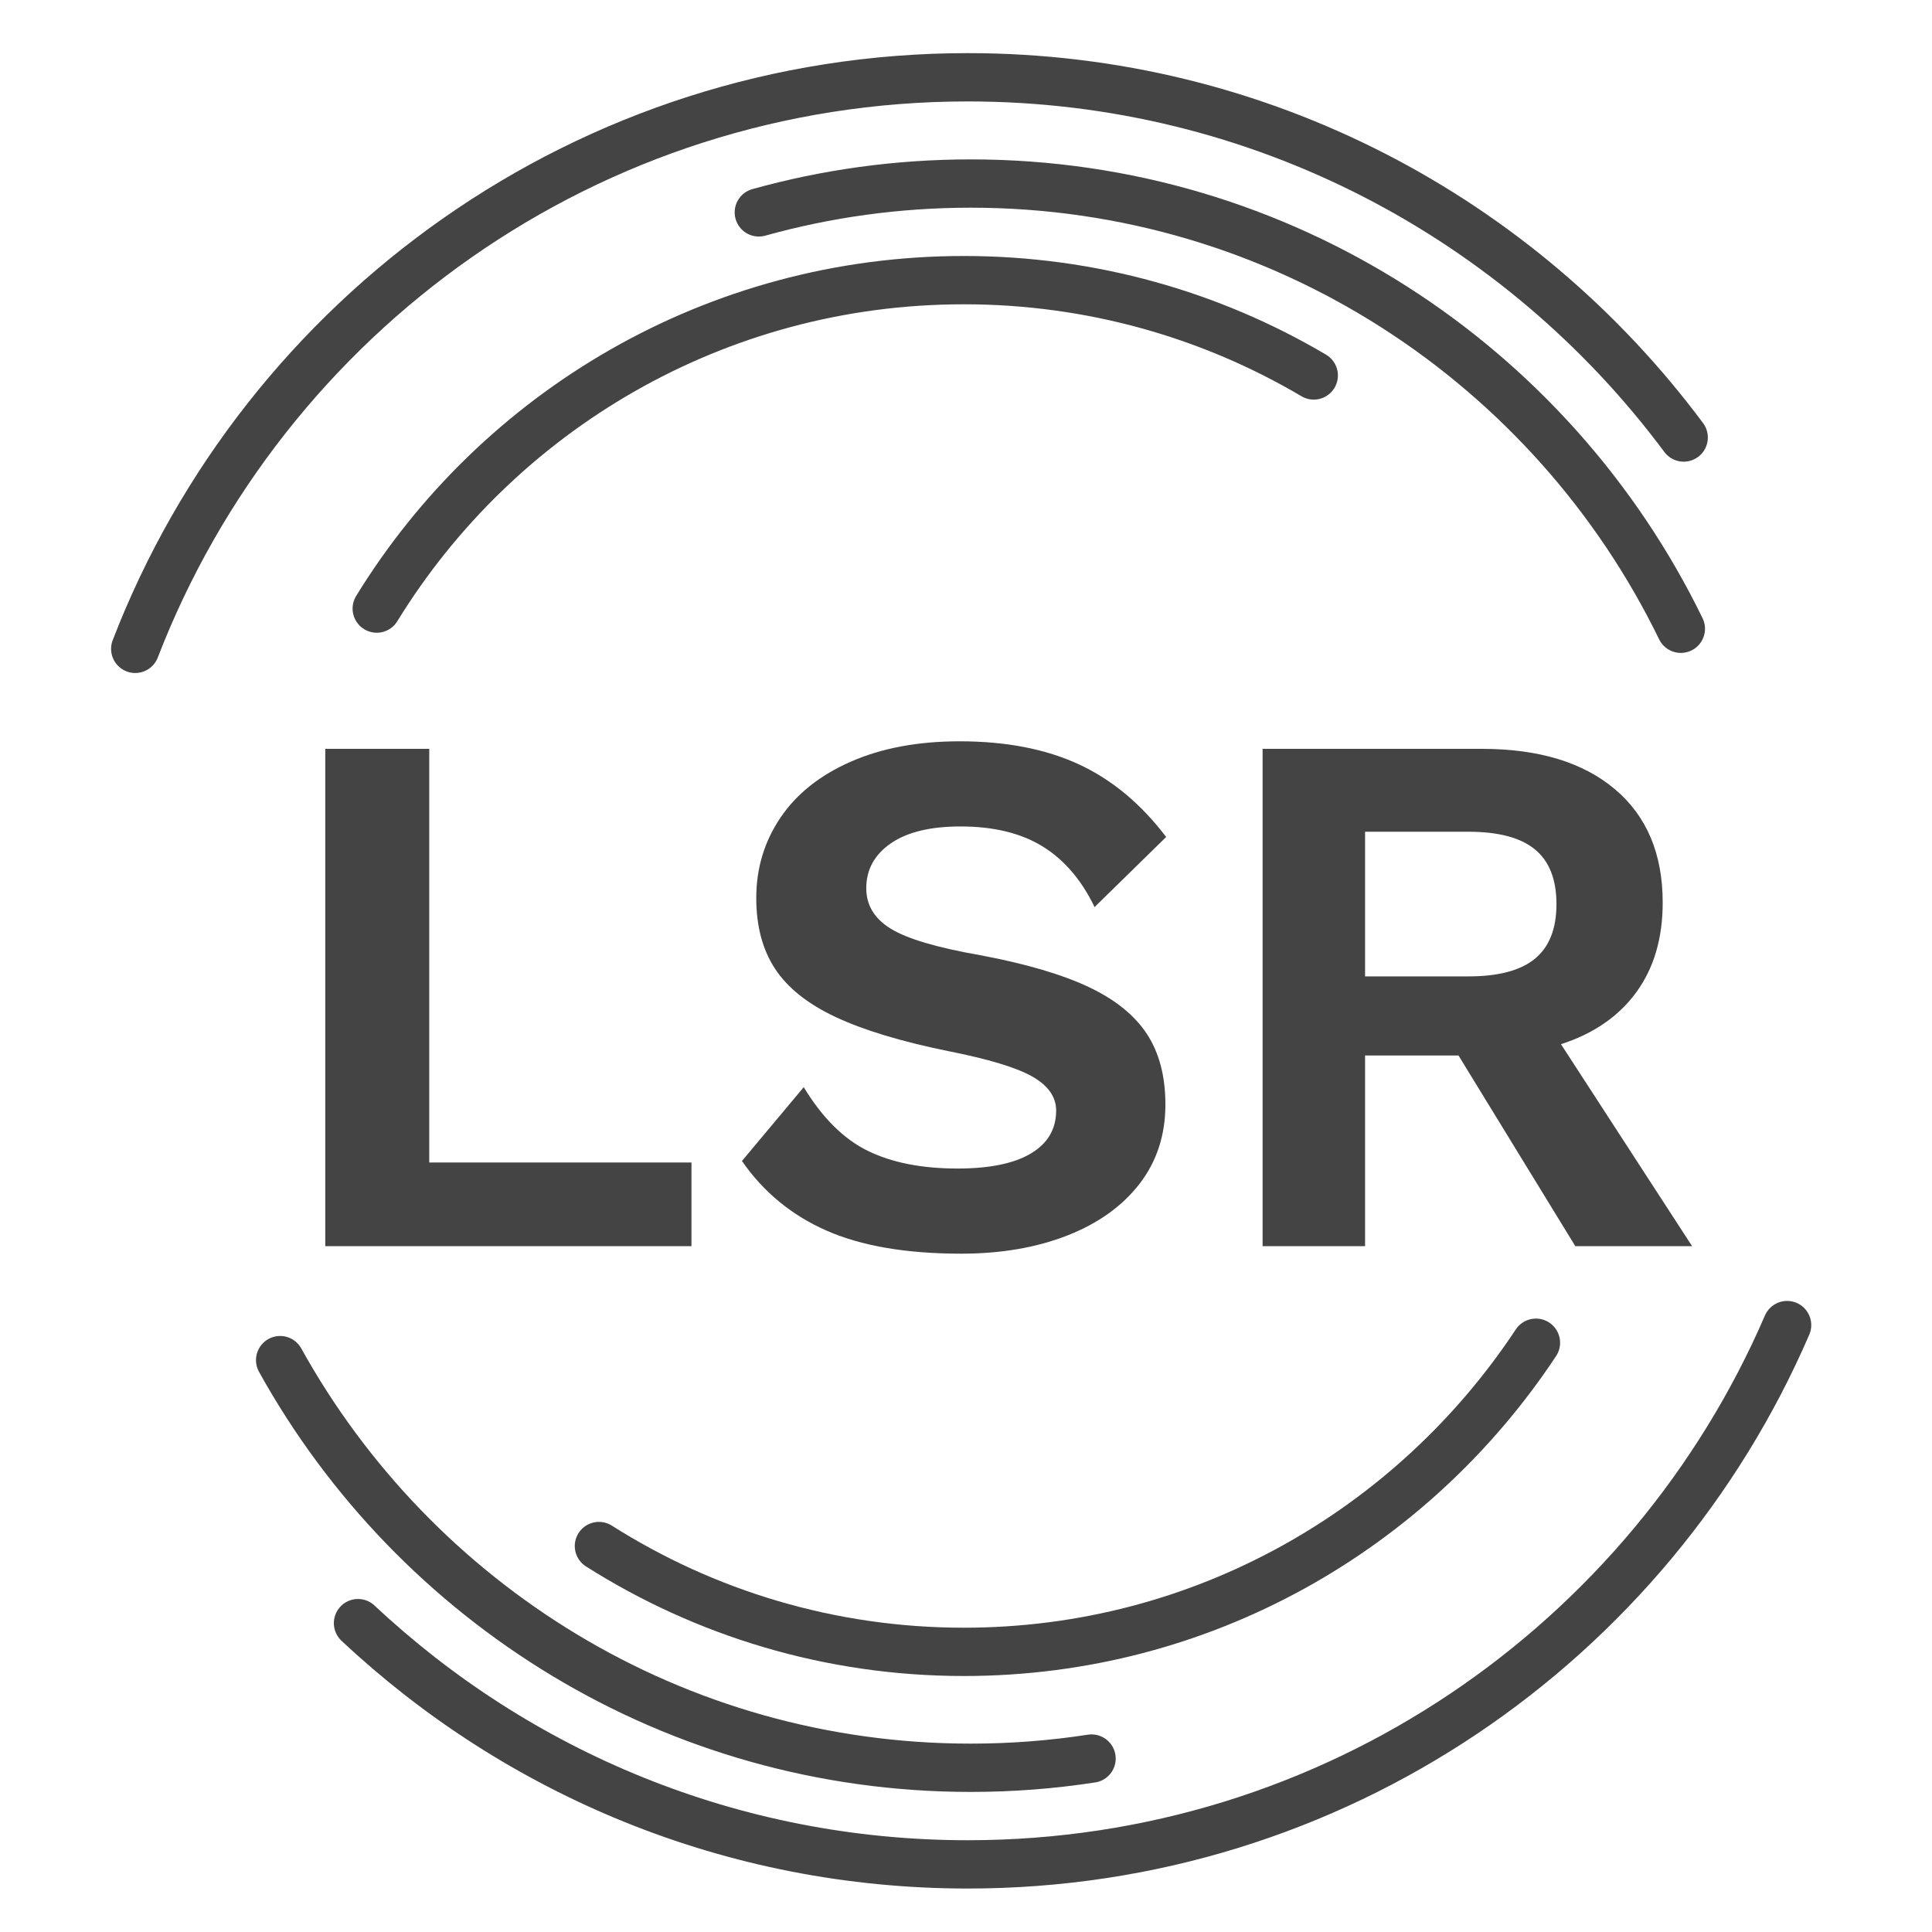
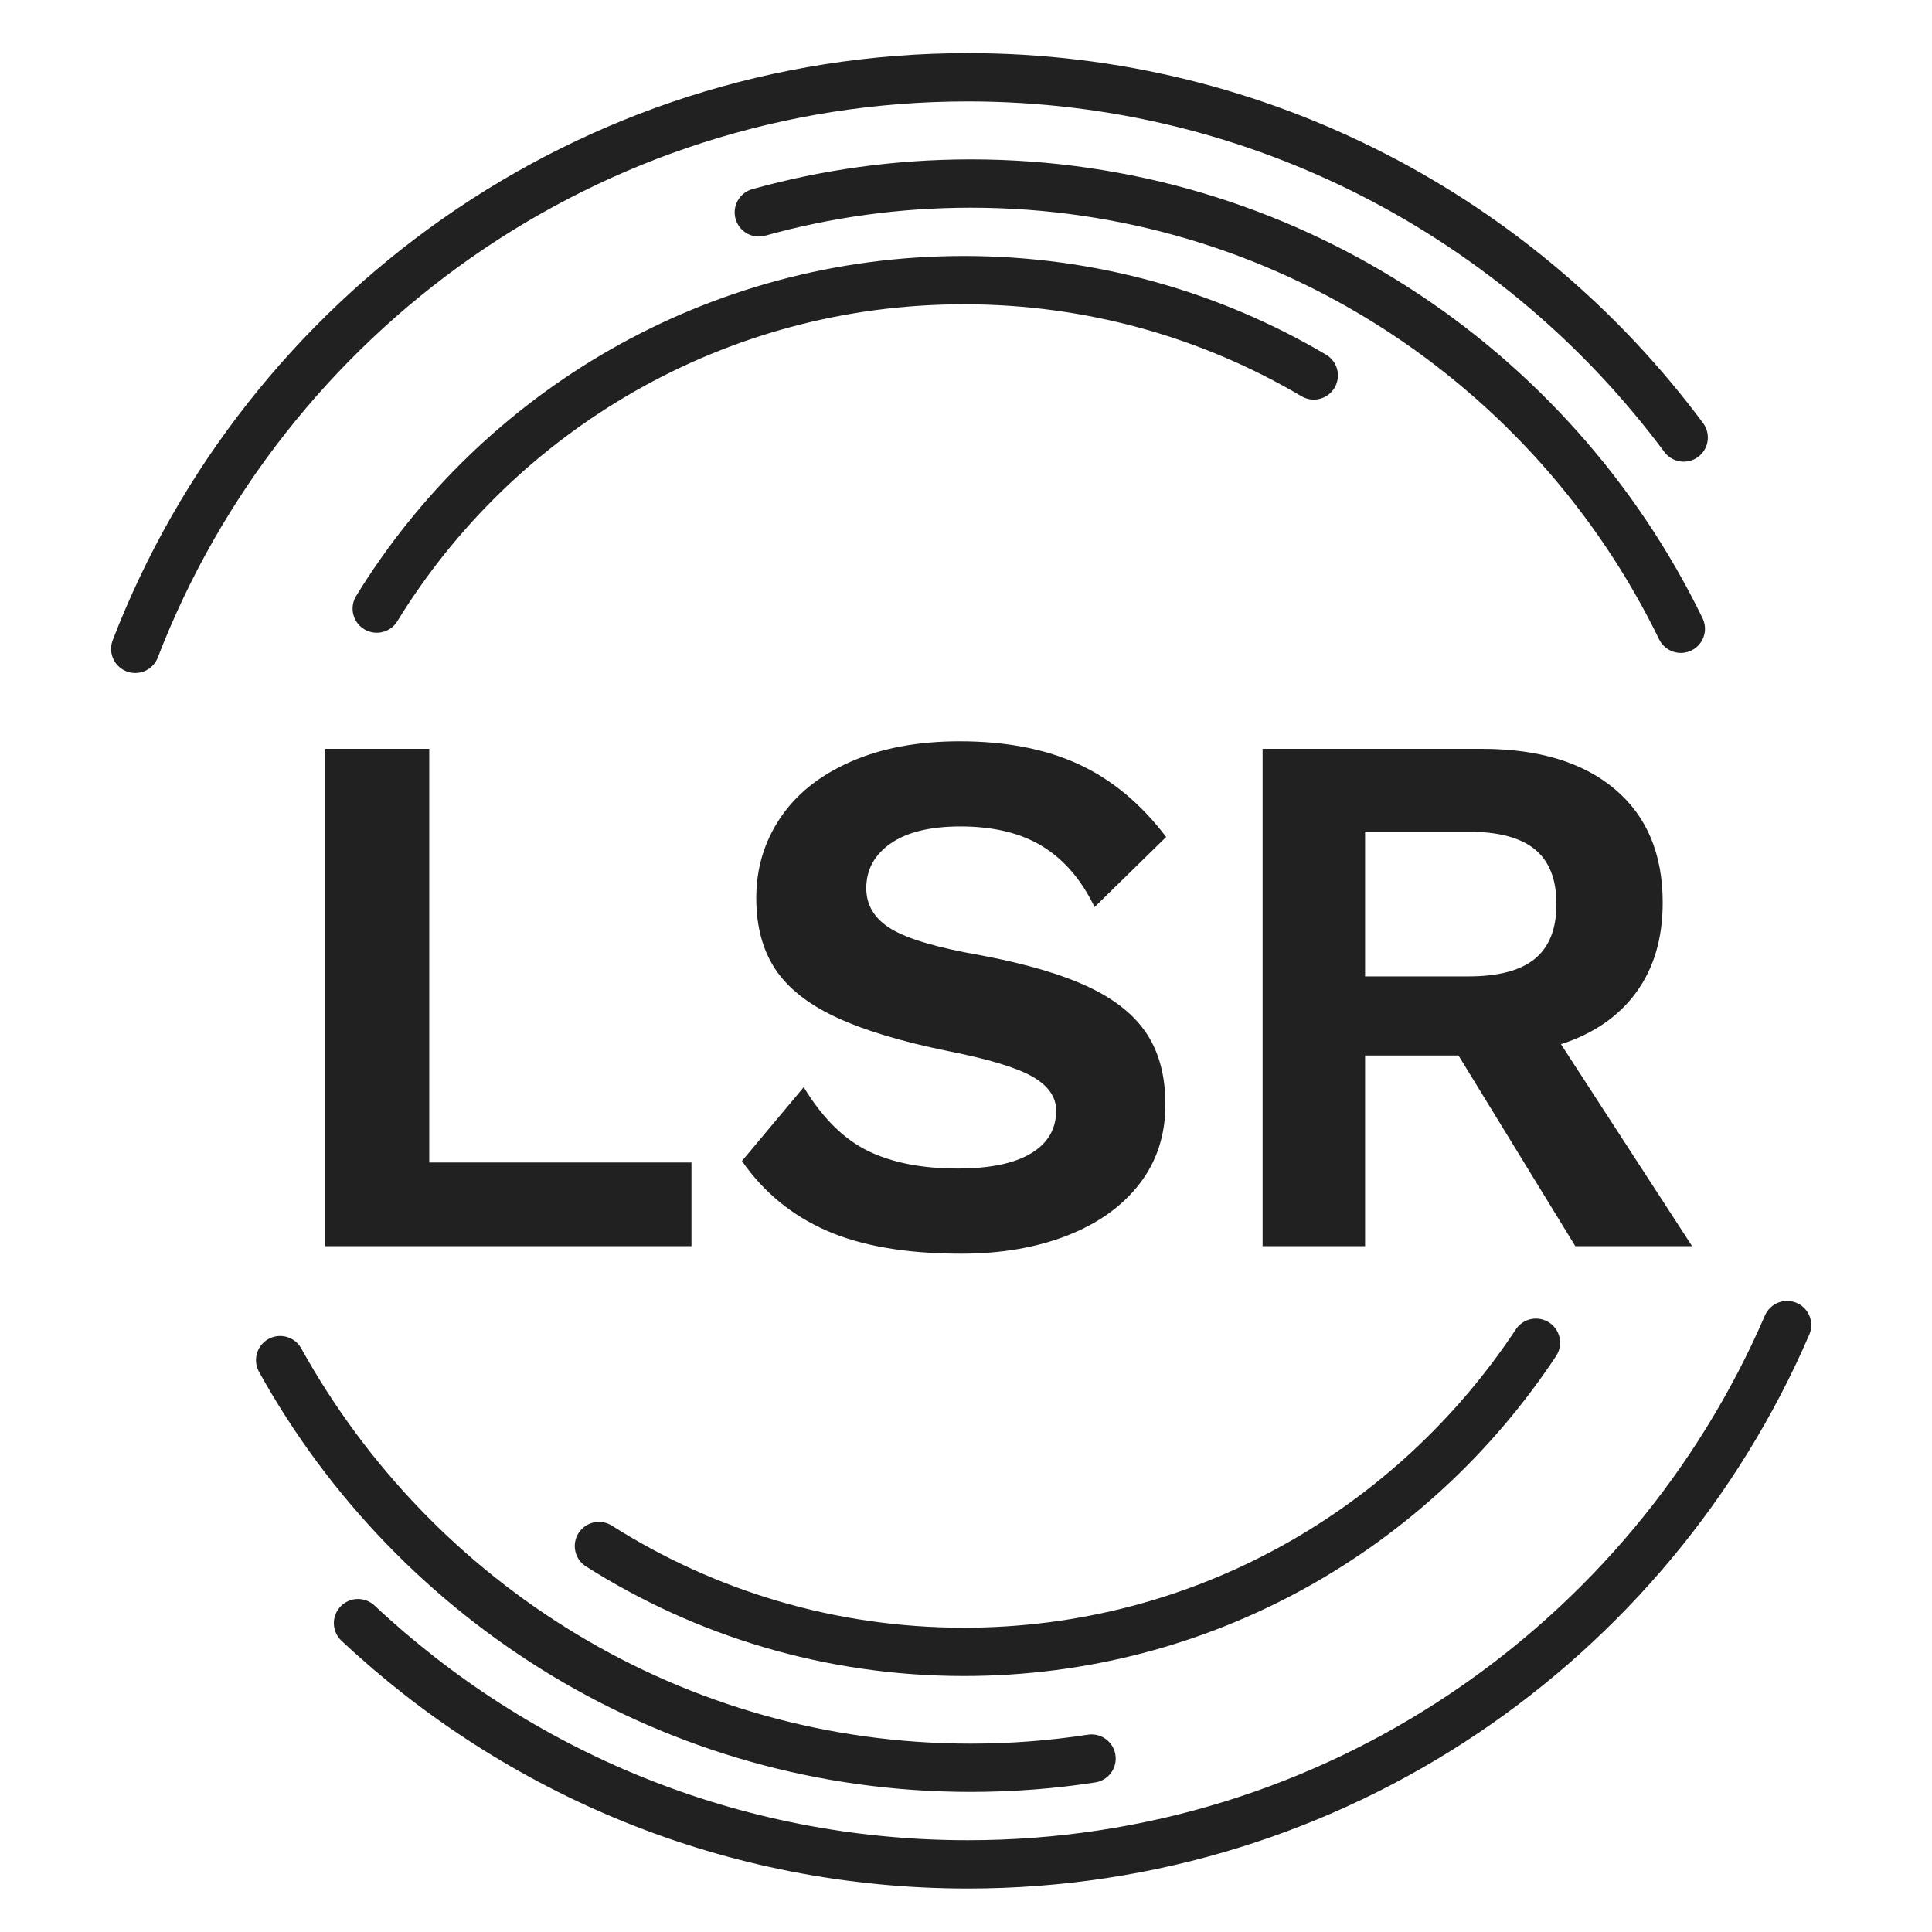
<svg xmlns="http://www.w3.org/2000/svg" width="200" height="200">
  <g fill="none" fill-rule="evenodd">
-     <path d="M71.58 120.342V129H33.672V77.52h10.764v42.822H71.58zM99.348 76.74c4.784 0 8.892.793 12.324 2.379 3.432 1.586 6.448 4.095 9.048 7.527l-7.41 7.254c-1.352-2.808-3.146-4.901-5.382-6.279-2.236-1.378-5.07-2.067-8.502-2.067-3.12 0-5.525.585-7.215 1.755-1.69 1.17-2.535 2.717-2.535 4.641 0 1.768.858 3.172 2.574 4.212 1.716 1.04 4.81 1.95 9.282 2.73 4.68.884 8.398 1.976 11.154 3.276 2.756 1.3 4.771 2.925 6.045 4.875 1.274 1.95 1.911 4.381 1.911 7.293 0 3.172-.897 5.915-2.691 8.229-1.794 2.314-4.29 4.095-7.488 5.343-3.198 1.248-6.851 1.872-10.959 1.872-5.668 0-10.309-.793-13.923-2.379-3.614-1.586-6.539-3.991-8.775-7.215l6.396-7.644c1.924 3.172 4.134 5.369 6.63 6.591 2.496 1.222 5.59 1.833 9.282 1.833 3.328 0 5.863-.52 7.605-1.56 1.742-1.04 2.613-2.522 2.613-4.446 0-1.404-.819-2.574-2.457-3.51-1.638-.936-4.563-1.82-8.775-2.652-4.836-.988-8.697-2.158-11.583-3.51-2.886-1.352-4.979-3.016-6.279-4.992-1.3-1.976-1.95-4.42-1.95-7.332 0-3.068.832-5.837 2.496-8.307 1.664-2.47 4.095-4.407 7.293-5.811s6.955-2.106 11.271-2.106zm51.636 32.526h-9.672V129h-10.608V77.52h22.698c5.876 0 10.465 1.391 13.767 4.173 3.302 2.782 4.953 6.695 4.953 11.739 0 3.692-.91 6.786-2.73 9.282s-4.42 4.29-7.8 5.382L175.164 129h-12.09l-12.09-19.734zm-9.672-8.19h10.686c3.12 0 5.421-.611 6.903-1.833 1.482-1.222 2.223-3.107 2.223-5.655s-.741-4.433-2.223-5.655c-1.482-1.222-3.783-1.833-6.903-1.833h-10.686v14.976z" fill="#444" />
-     <path d="M174.296 45.292C157.46 22.659 130.53 8 100.183 8 60.906 8 27.356 32.553 14 67.169M37.061 168.027C53.574 183.516 75.772 193 100.183 193 138.183 193 170.823 170.017 185 137.172" stroke="#444" stroke-width="5" stroke-linecap="round" />
-     <path d="M174 65.089C160.726 37.8 132.796 19 100.489 19c-7.599 0-14.956 1.04-21.936 2.986M29 140.8C42.956 165.97 69.74 183 100.489 183c4.253 0 8.43-.326 12.508-.954" stroke="#444" stroke-width="5" stroke-linecap="round" />
-     <path d="M62 160.045C72.948 166.986 85.901 171 99.783 171 124.483 171 146.243 158.293 159 139M136 38.867C125.387 32.598 113.003 29 99.777 29 74.058 29 51.523 42.606 39 63" stroke="#444" stroke-width="5" stroke-linecap="round" />
+     <path d="M71.58 120.342V129H33.672V77.52h10.764v42.822H71.58zM99.348 76.74c4.784 0 8.892.793 12.324 2.379 3.432 1.586 6.448 4.095 9.048 7.527l-7.41 7.254c-1.352-2.808-3.146-4.901-5.382-6.279-2.236-1.378-5.07-2.067-8.502-2.067-3.12 0-5.525.585-7.215 1.755-1.69 1.17-2.535 2.717-2.535 4.641 0 1.768.858 3.172 2.574 4.212 1.716 1.04 4.81 1.95 9.282 2.73 4.68.884 8.398 1.976 11.154 3.276 2.756 1.3 4.771 2.925 6.045 4.875 1.274 1.95 1.911 4.381 1.911 7.293 0 3.172-.897 5.915-2.691 8.229-1.794 2.314-4.29 4.095-7.488 5.343-3.198 1.248-6.851 1.872-10.959 1.872-5.668 0-10.309-.793-13.923-2.379-3.614-1.586-6.539-3.991-8.775-7.215l6.396-7.644c1.924 3.172 4.134 5.369 6.63 6.591 2.496 1.222 5.59 1.833 9.282 1.833 3.328 0 5.863-.52 7.605-1.56 1.742-1.04 2.613-2.522 2.613-4.446 0-1.404-.819-2.574-2.457-3.51-1.638-.936-4.563-1.82-8.775-2.652-4.836-.988-8.697-2.158-11.583-3.51-2.886-1.352-4.979-3.016-6.279-4.992-1.3-1.976-1.95-4.42-1.95-7.332 0-3.068.832-5.837 2.496-8.307 1.664-2.47 4.095-4.407 7.293-5.811s6.955-2.106 11.271-2.106zm51.636 32.526h-9.672V129h-10.608V77.52h22.698c5.876 0 10.465 1.391 13.767 4.173 3.302 2.782 4.953 6.695 4.953 11.739 0 3.692-.91 6.786-2.73 9.282s-4.42 4.29-7.8 5.382L175.164 129h-12.09l-12.09-19.734zm-9.672-8.19h10.686c3.12 0 5.421-.611 6.903-1.833 1.482-1.222 2.223-3.107 2.223-5.655s-.741-4.433-2.223-5.655c-1.482-1.222-3.783-1.833-6.903-1.833h-10.686v14.976z" fill="#000" fill-opacity="0.87" />
+     <path d="M174.296 45.292C157.46 22.659 130.53 8 100.183 8 60.906 8 27.356 32.553 14 67.169M37.061 168.027C53.574 183.516 75.772 193 100.183 193 138.183 193 170.823 170.017 185 137.172" stroke="#000" stroke-opacity="0.87" stroke-width="5" stroke-linecap="round" />
+     <path d="M174 65.089C160.726 37.8 132.796 19 100.489 19c-7.599 0-14.956 1.04-21.936 2.986M29 140.8C42.956 165.97 69.74 183 100.489 183c4.253 0 8.43-.326 12.508-.954" stroke="#000" stroke-opacity="0.87" stroke-width="5" stroke-linecap="round" />
+     <path d="M62 160.045C72.948 166.986 85.901 171 99.783 171 124.483 171 146.243 158.293 159 139M136 38.867C125.387 32.598 113.003 29 99.777 29 74.058 29 51.523 42.606 39 63" stroke="#000" stroke-opacity="0.87" stroke-width="5" stroke-linecap="round" />
  </g>
</svg>
